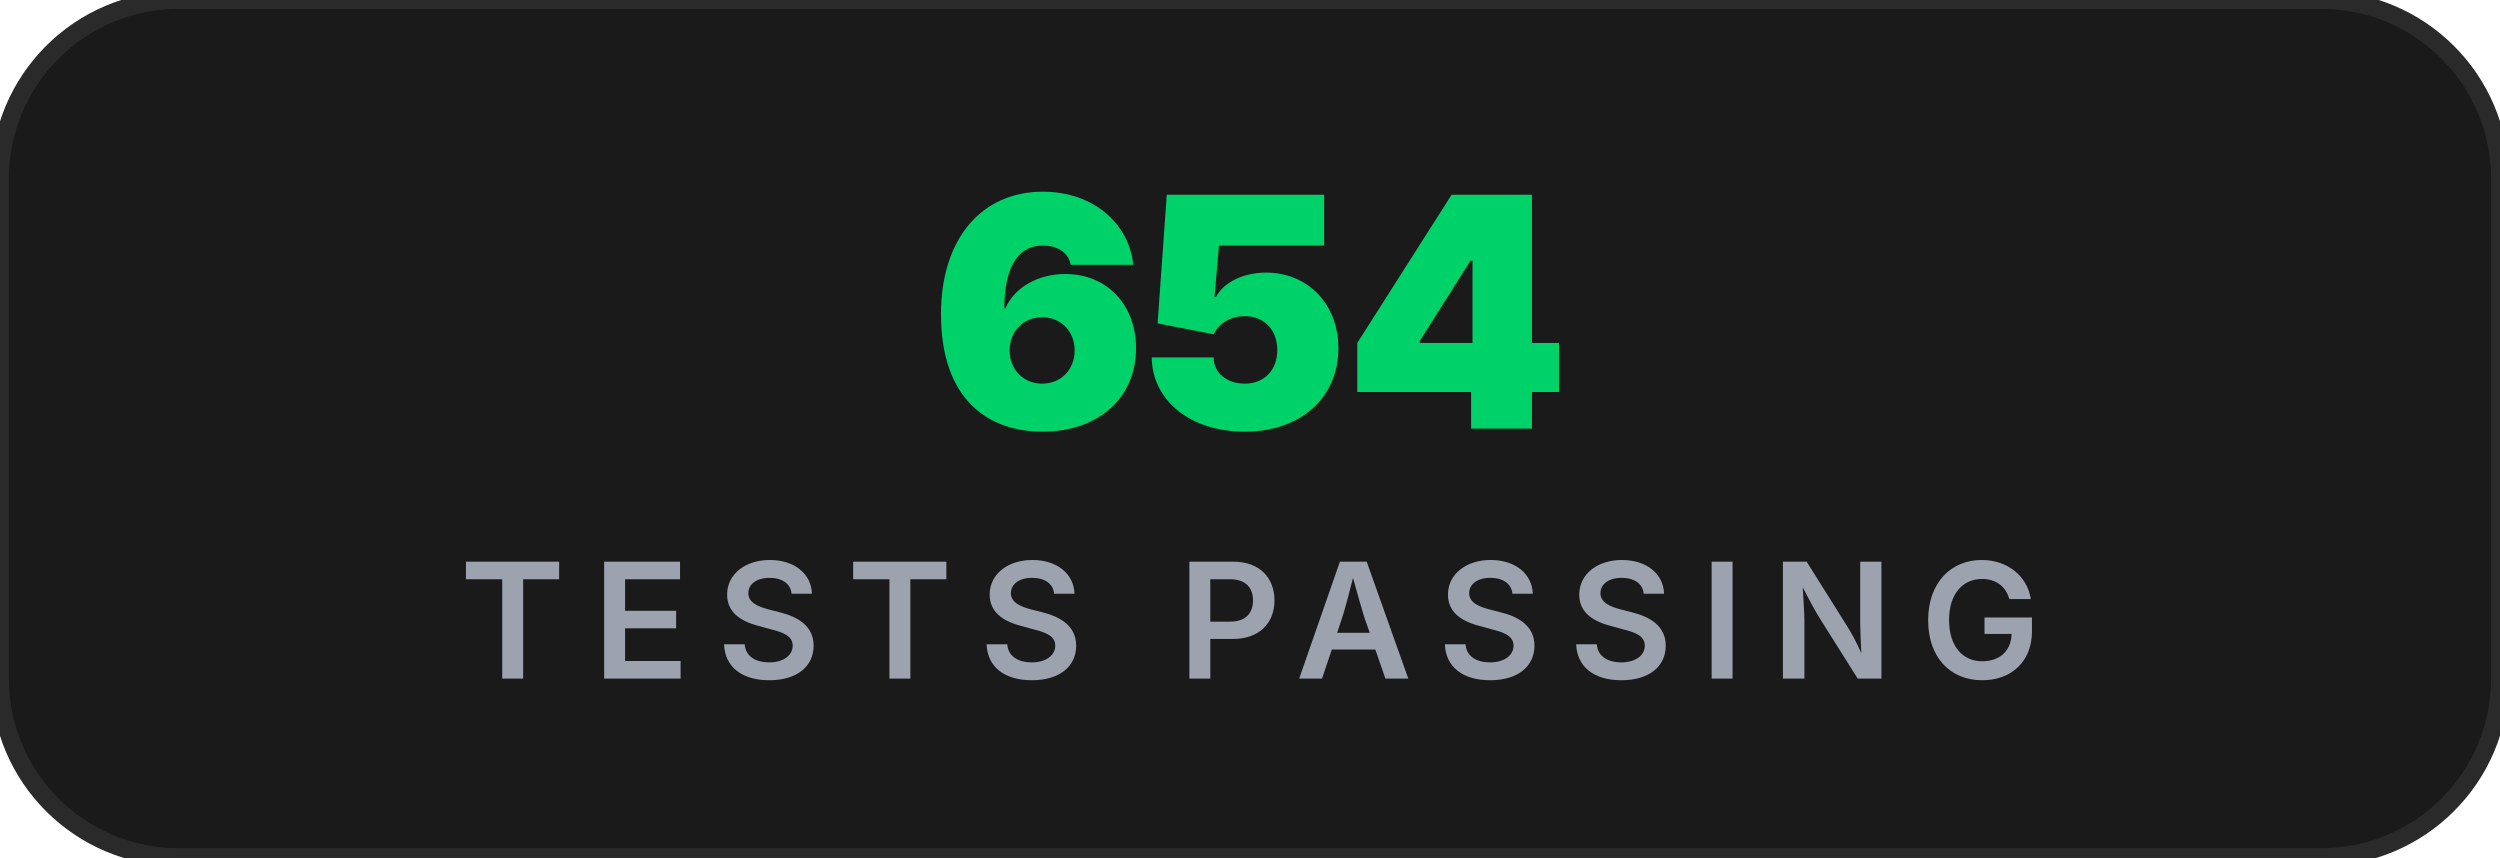
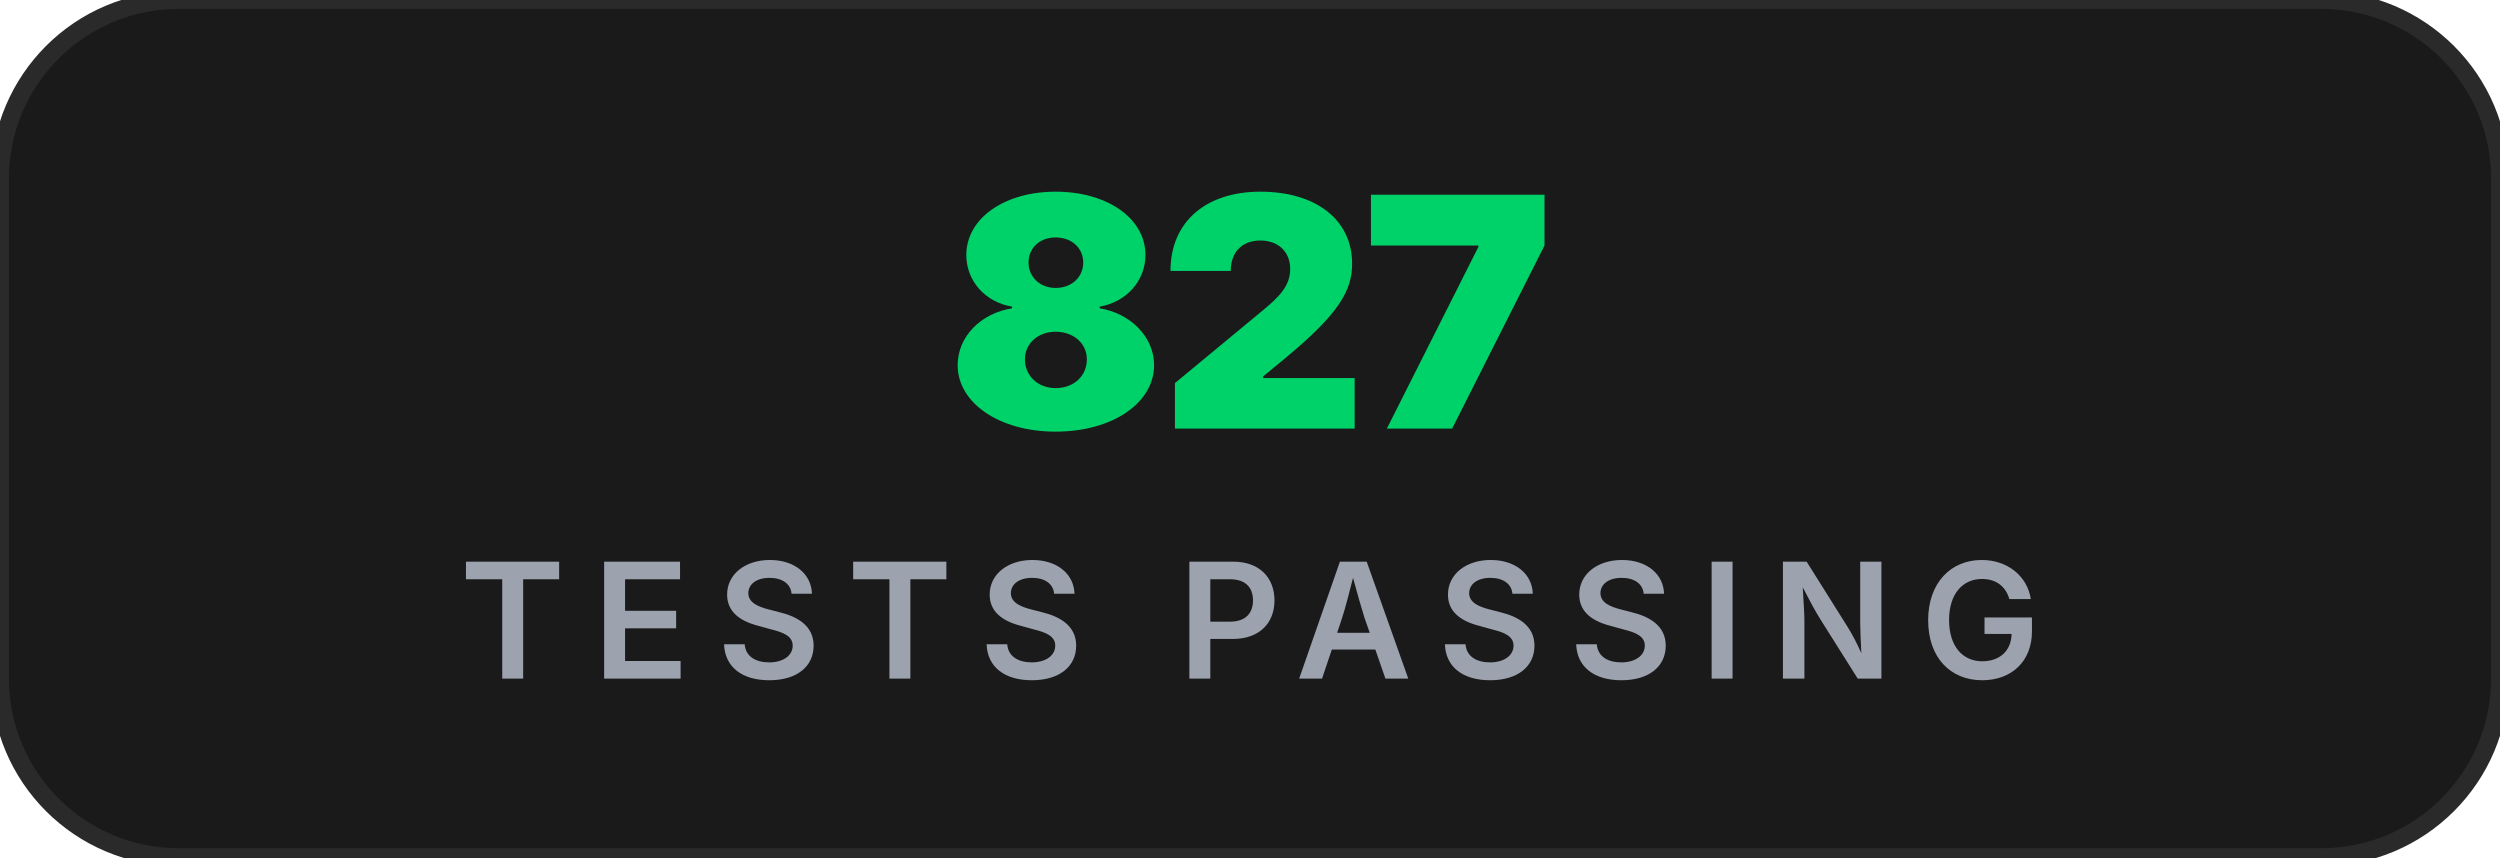
- <svg xmlns="http://www.w3.org/2000/svg" viewBox="0 0 140 48" fill="none" role="img" aria-label="TESTS PASSING: 654">
+ <svg xmlns="http://www.w3.org/2000/svg" viewBox="0 0 140 48" fill="none" role="img" aria-label="TESTS PASSING: 827">
  <rect x="0" y="0" width="140" height="48" rx="10" fill="#1A1A1A" stroke="#2A2A2A" stroke-width="1" />
-   <text x="70" y="24" fill="#00D26A" font-family="ui-sans-serif, -apple-system, &quot;Segoe UI&quot;, Inter, system-ui, sans-serif" font-size="18" font-weight="900" text-anchor="middle" letter-spacing="-0.3">654</text>
+   <text x="70" y="24" fill="#00D26A" font-family="ui-sans-serif, -apple-system, &quot;Segoe UI&quot;, Inter, system-ui, sans-serif" font-size="18" font-weight="900" text-anchor="middle" letter-spacing="-0.3">827</text>
  <text x="70" y="38" fill="#9CA3AF" font-family="ui-sans-serif, -apple-system, &quot;Segoe UI&quot;, Inter, system-ui, sans-serif" font-size="9" font-weight="600" text-anchor="middle" letter-spacing="1.5">TESTS PASSING</text>
</svg>
